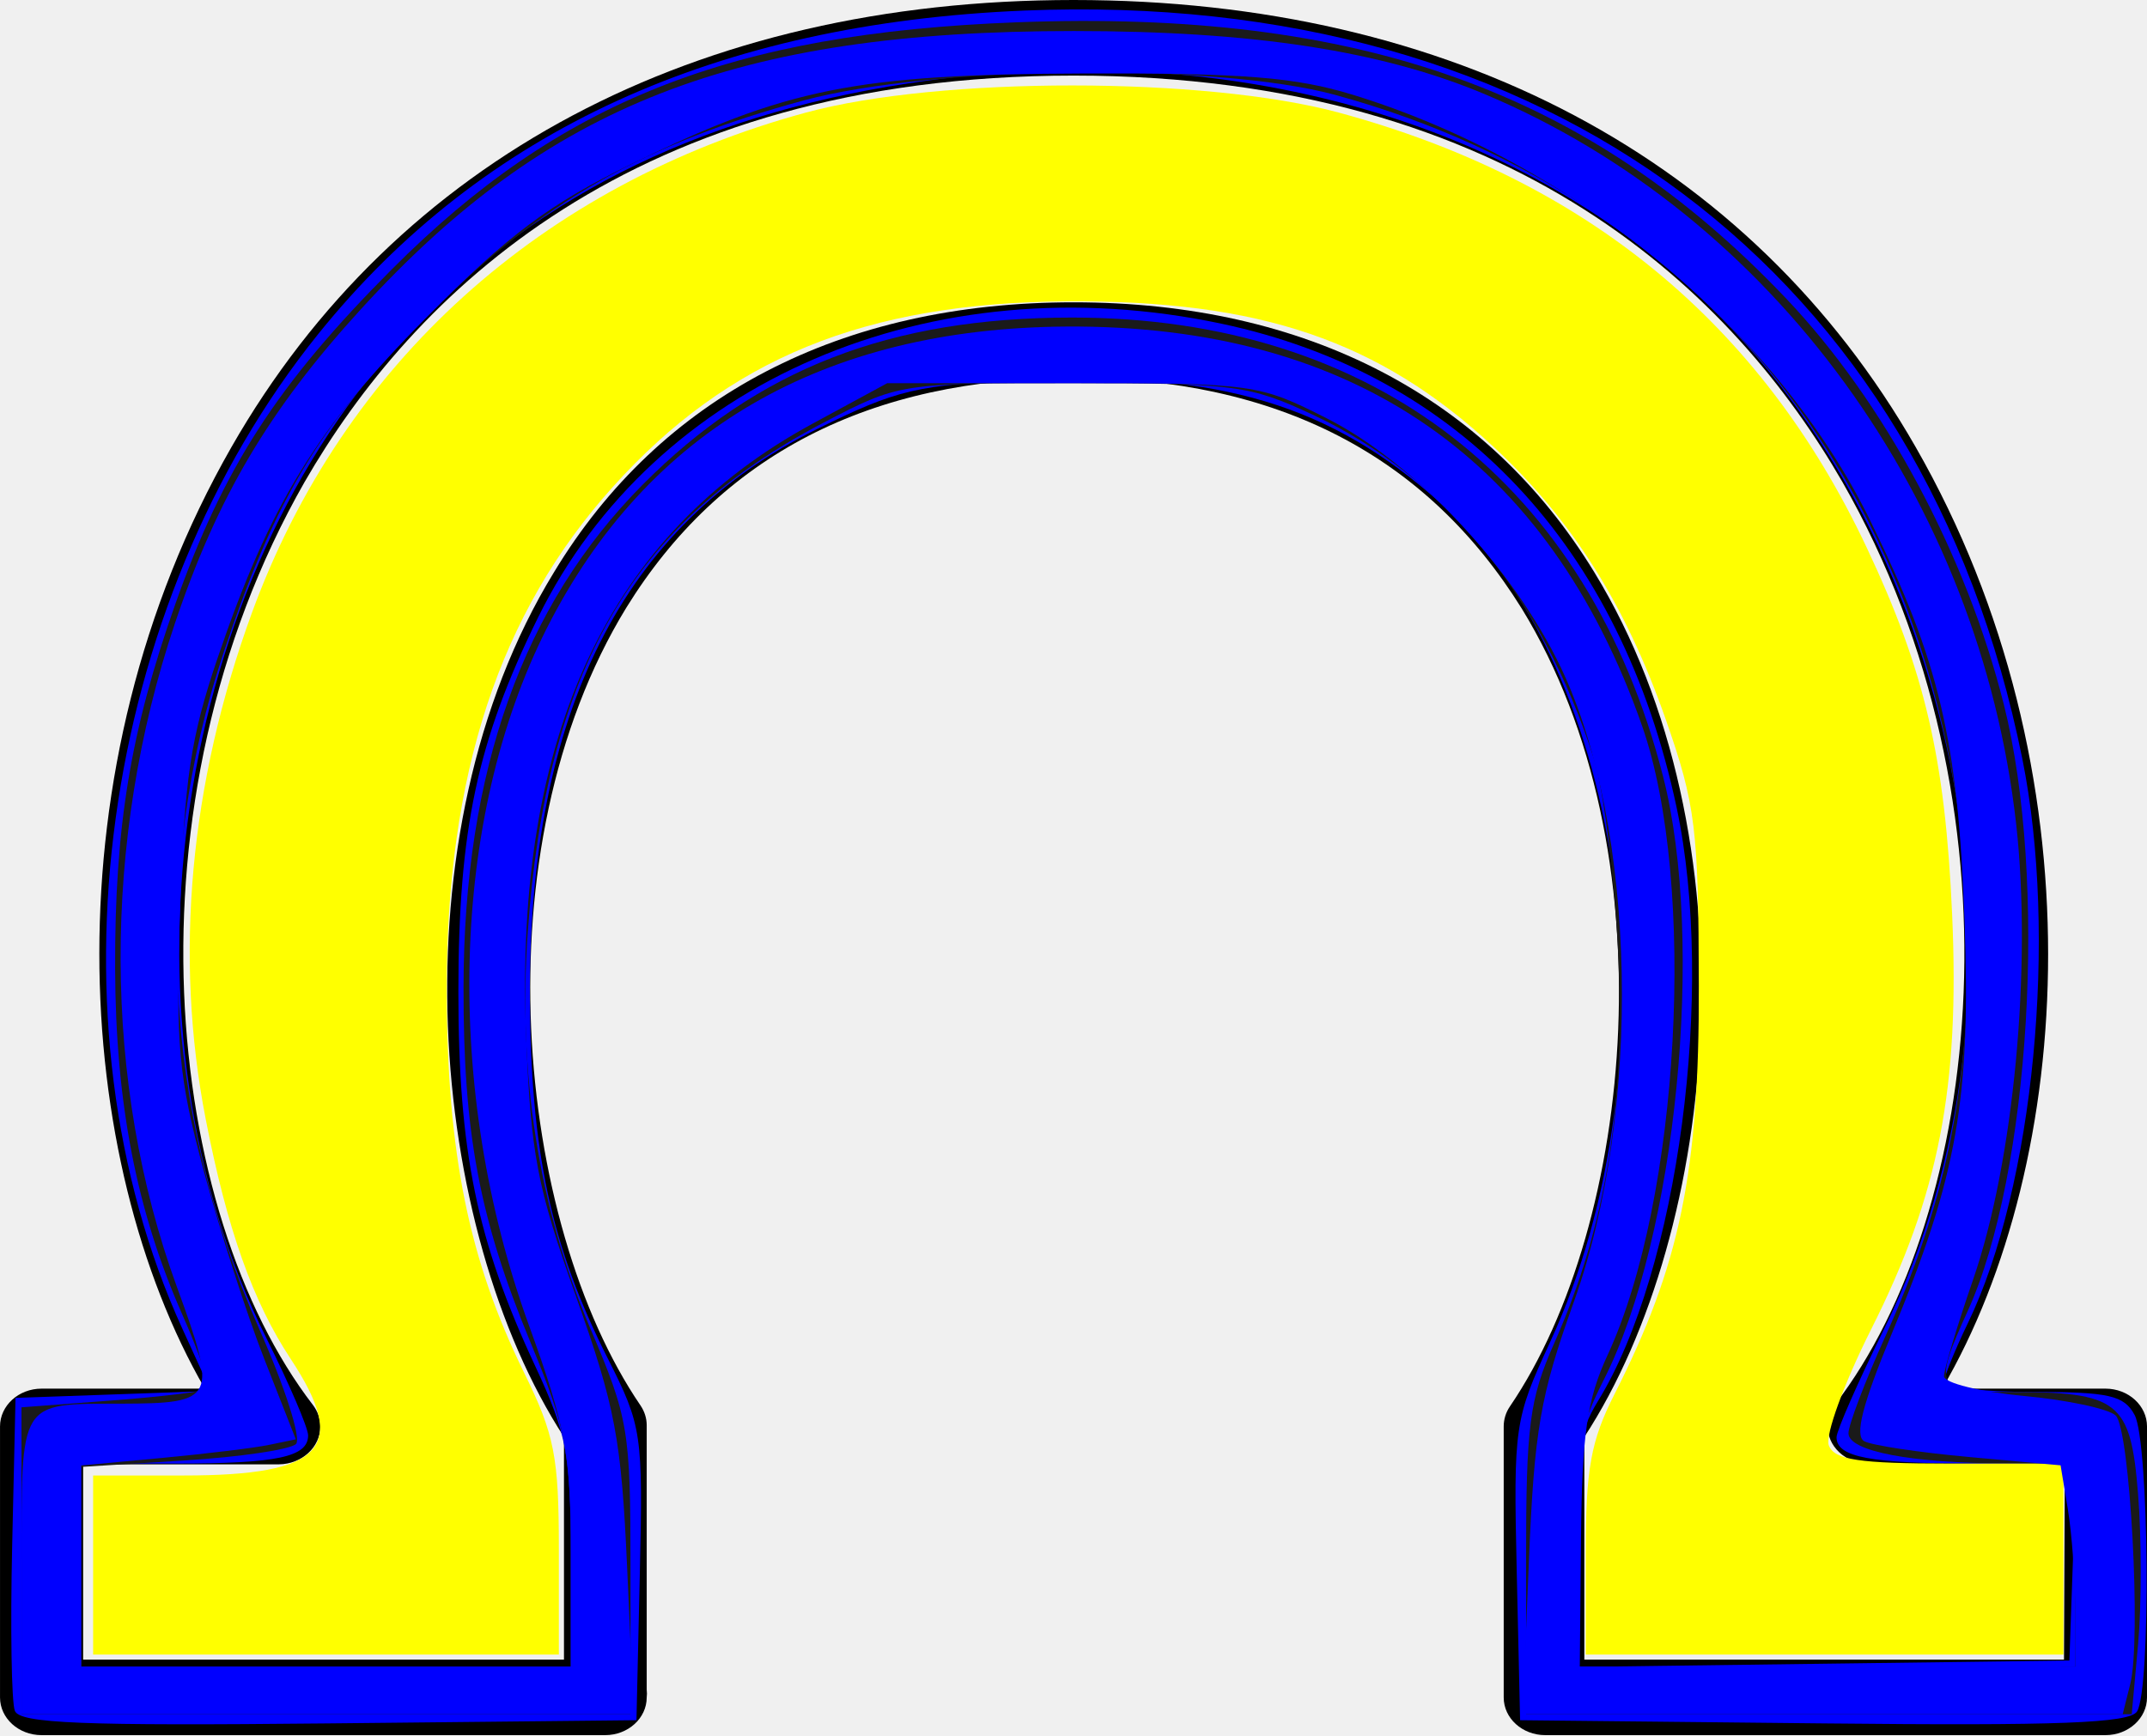
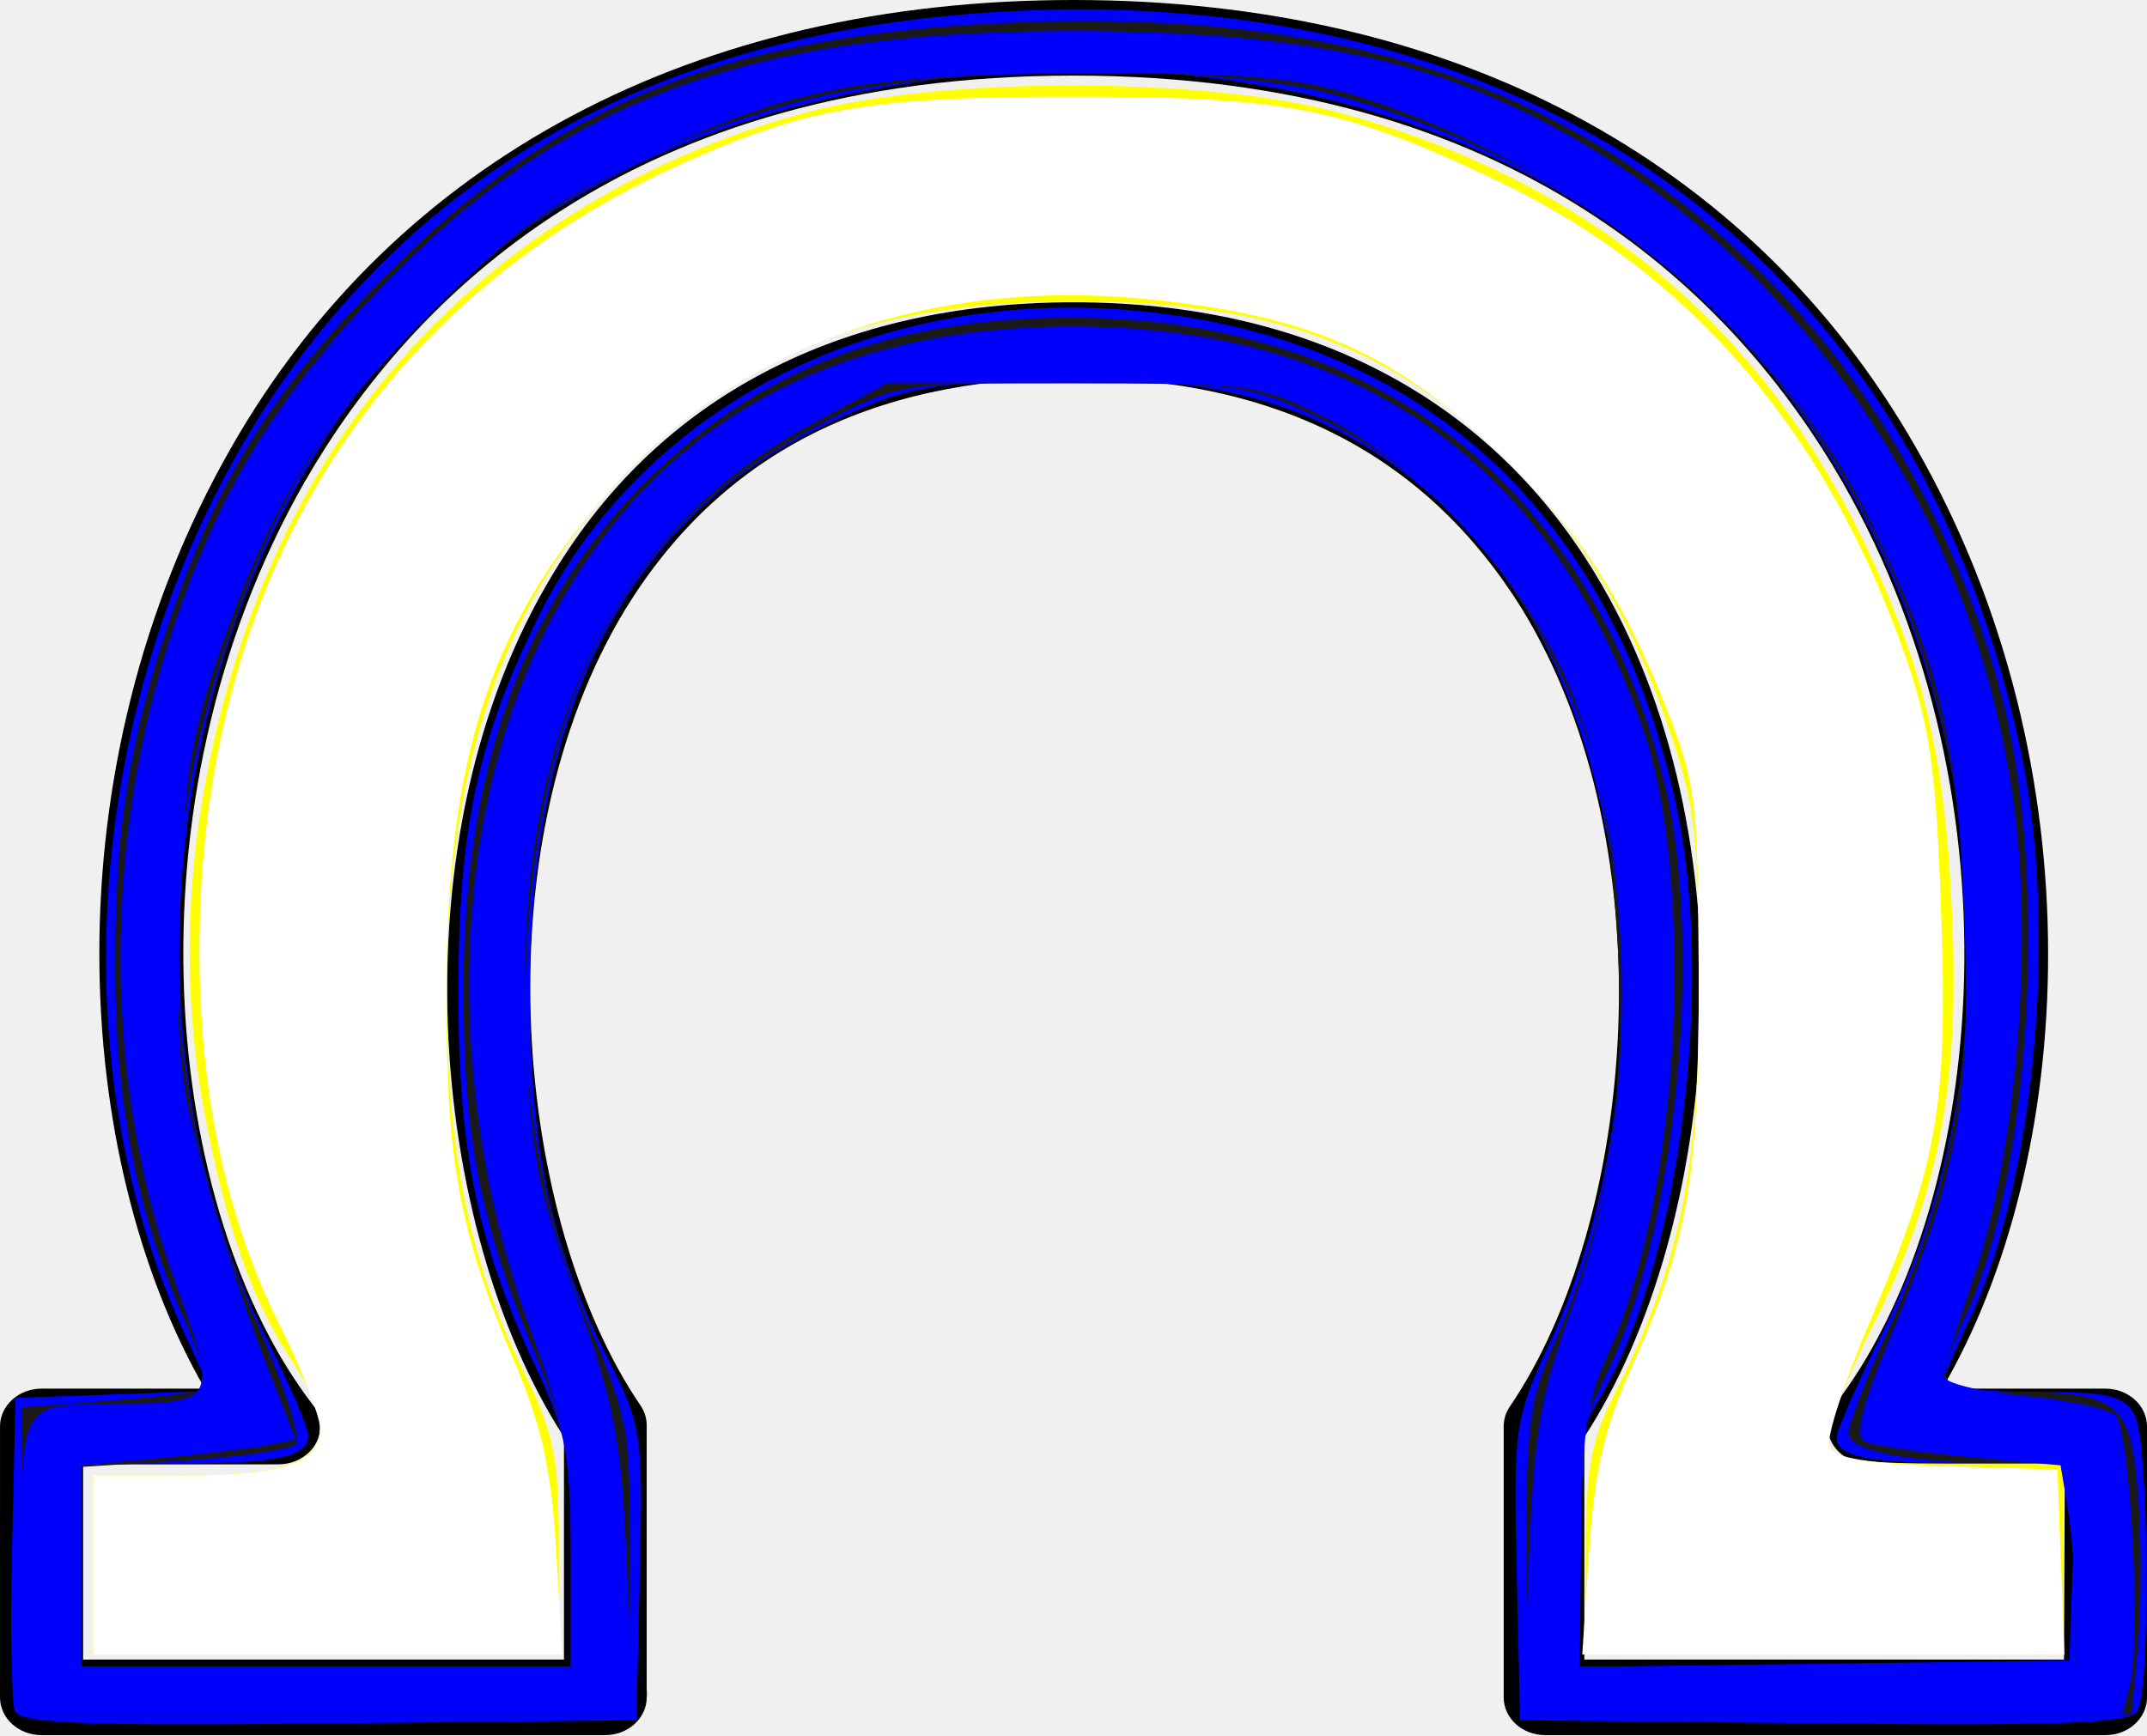
<svg xmlns="http://www.w3.org/2000/svg" width="135.92mm" height="109.878mm" viewBox="0 0 135.92 109.878" version="1.1" id="svg167">
  <defs id="defs161" />
  <g id="layer1" transform="translate(-29.17976,-70.83795)">
    <path style="fill:#000000;fill-rule:nonzero;stroke:none;stroke-width:2.755" d="m 162.468,158.773 h -10.334 c 8.398,-14.357 10.045,-39.167 -1.68,-59.627 -10.45,-18.255 -29.398,-28.308 -53.31,-28.308 -23.912,0 -42.868,10.053 -53.31,28.308 -11.7,20.46 -10.045,45.149 -1.688,59.627 h -10.334 c -1.456,0 -2.631,1.076 -2.631,2.393 v 17.164 c 0,1.317 1.175,2.385 2.631,2.385 h 35.678 c 1.448,0 2.631,-1.069 2.631,-2.385 0.021,-0.166 0.021,-0.324 0,-0.482 v -16.758 c 0,-0.444 -0.14,-0.88 -0.397,-1.257 -7.894,-11.611 -10.26,-35.209 -0.894,-50.514 5.949,-9.624 15.398,-14.553 28.314,-14.553 12.916,0 22.357,4.929 28.38,14.621 9.375,15.29 7.141,38.911 -0.752,50.507 -0.264,0.384 -0.397,0.828 -0.397,1.272 v 17.164 c 0,1.317 1.175,2.385 2.631,2.385 h 35.463 c 1.456,0 2.631,-1.069 2.631,-2.385 V 161.166 c 0,-1.317 -1.175,-2.393 -2.631,-2.393 z m -2.623,17.157 H 129.479 V 161.836 c 8.572,-13.153 10.864,-38.023 0.629,-54.766 -6.785,-11.107 -18.203,-17.089 -32.964,-17.089 -14.769,0 -26.179,5.982 -32.89,17.089 -10.235,16.743 -7.894,41.612 0.629,54.766 v 14.094 h -30.441 v -12.363 h 12.395 c 1.448,-0.015 2.623,-1.076 2.623,-2.408 0,-0.482 -0.166,-0.956 -0.472,-1.354 -9.366,-12.183 -12.204,-37.97 -0.521,-58.453 6.76,-11.731 20.661,-25.727 48.677,-25.727 28.016,0 41.909,13.996 48.669,25.727 11.733,20.483 8.895,46.27 -0.463,58.423 -0.827,1.091 -0.537,2.581 0.662,3.334 0.439,0.278 0.96,0.429 1.489,0.429 h 12.395 z" id="path340" />
    <path style="fill:#0000ff;stroke-width:2.857" d="M 3.551,409.461 C 2.753,407.383 2.464,389.683 2.908,370.127 l 0.807,-35.556 23.362,-0.826 23.362,-0.826 -6.799,-14.888 C 10.119,244.628 23.742,144.989 76.201,79.872 115.401,31.214 171.418,5.568 245.143,2.527 370.357,-2.639 460.3,64.809 483.87,181.547 c 8.561,42.402 2.78,102.441 -13.012,135.126 -3.143,6.506 -5.715,12.873 -5.715,14.149 0,1.276 9.598,2.32 21.328,2.32 18.162,0 21.767,0.82 24.286,5.526 3.464,6.473 3.941,65.644 0.571,70.952 -1.779,2.802 -18.734,3.449 -74.956,2.857 l -72.658,-0.764 -0.808,-35.714 c -0.783,-34.623 -0.541,-36.295 7.944,-54.702 30.93,-67.105 18.791,-160.462 -26.115,-200.836 -26.248,-23.599 -52.939,-31.602 -98.62,-29.571 -26.762,1.19 -31.299,2.25 -50.71,11.843 -46.326,22.895 -69.004,67.878 -68.627,136.123 0.204,36.845 5.079,59.398 18.655,86.291 8.177,16.199 8.428,17.893 7.653,51.657 l -0.801,34.909 -73.643,0.763 c -58.969,0.611 -73.931,0.009 -75.092,-3.016 z M 136.571,372.035 c 0,-23.744 -0.973,-28.908 -8.475,-45 -14.023,-30.078 -18.419,-51.462 -18.419,-89.606 0,-38.861 4.513,-60.089 19.058,-89.632 27.852,-56.575 94.035,-85.043 163.501,-70.329 56.91,12.055 95.611,53.191 108.924,115.775 9.305,43.743 0.412,110.858 -18.829,142.111 -4.713,7.656 -5.759,14.283 -5.759,36.487 v 27.132 l 59.286,-0.772 59.286,-0.772 0.83,-23.571 0.83,-23.571 h -24.168 c -25.181,0 -33.206,-1.522 -33.206,-6.299 0,-1.557 5.166,-13.312 11.481,-26.123 C 490.12,238.312 470.63,130.867 406.017,70.37 360.129,27.405 290.502,8.793 217.371,19.943 166.083,27.763 125.7,48.33 95.345,82.093 40.206,143.42 26.612,245.917 63.752,320.286 c 5.493,11 9.982,21.47 9.975,23.266 -0.02,5.166 -7.395,6.734 -31.675,6.734 H 19.429 v 24.286 24.286 h 58.571 58.571 z" id="path175" transform="matrix(0.2645833,0,0,0.2645833,29.17976,70.83795)" />
    <path style="fill:#1a1a1a;stroke-width:2.857" d="m 5.143,373.555 v -36.73 l 21.705,-1.642 c 11.938,-0.903 22.24,-2.177 22.894,-2.83 0.654,-0.654 -2.099,-8.623 -6.117,-17.709 C 32.692,289.923 27.656,264.014 27.546,231.931 27.429,197.864 31.22,174.89 41.971,144.509 53.542,111.811 66.463,91.832 93.714,64.498 133.935,24.154 174.842,7.959 243.133,5.341 325.406,2.188 380.278,21.867 427.331,71.401 c 23.551,24.793 43.063,61.178 52.126,97.199 10.532,41.859 6.352,112.143 -8.632,145.157 -8.315,18.32 -7.773,19.386 9.846,19.386 26.344,0 29.121,2.192 30.903,24.399 0.845,10.526 0.851,26.699 0.011,35.941 l -1.523,16.803 h -72.46 -72.46 v -36.787 c 0,-32.518 0.788,-38.57 6.79,-52.143 12.324,-27.871 17.002,-56.658 15.212,-93.612 -0.884,-18.244 -3.499,-39.068 -5.812,-46.274 -12.422,-38.704 -35.964,-67.553 -66.995,-82.097 -15.365,-7.202 -18.802,-7.657 -57.766,-7.657 -41.386,0 -41.447,0.01 -59.647,9.509 -45.585,23.793 -66.272,59.492 -70.653,121.919 -2.383,33.964 2.595,65.695 14.81,94.403 9.341,21.953 9.776,24.525 9.776,57.857 V 410.286 H 78 5.143 Z M 136.571,371.748 c 0,-24.329 -0.999,-29.53 -9.746,-50.714 -12.138,-29.398 -15.982,-49.89 -15.919,-84.844 0.094,-51.666 14.224,-91.319 42.808,-120.131 27.532,-27.752 59.133,-40.059 102.857,-40.059 72.195,0 123.493,39.875 141.367,109.886 10.107,39.59 3.182,110.05 -14.185,144.323 -6.178,12.191 -7.182,17.981 -7.182,41.41 v 27.238 h 60 60 V 374.571 350.286 l -16.429,-0.031 c -22.838,-0.044 -37.857,-2.908 -37.857,-7.219 0,-2.005 3.971,-12.444 8.825,-23.198 14.049,-31.126 19.752,-57.801 19.705,-92.152 C 470.675,127.23 412.116,47.941 319.429,22.704 291.162,15.008 222.932,15.726 192.286,24.042 154.458,34.307 129.693,48.37 103.51,74.454 76.826,101.038 66.132,118.479 53.621,155.824 35.978,208.483 38.987,266.08 62.104,318.254 c 6.065,13.689 9.996,25.988 8.734,27.331 -1.262,1.343 -13.345,3.131 -26.852,3.974 l -24.558,1.532 v 23.883 23.883 h 58.571 58.571 z" id="path24" transform="matrix(0.2645833,0,0,0.2645833,29.17976,70.83795)" />
    <path style="fill:#ffff00;stroke-width:2.857" d="m 22.286,374.571 v -21.429 h 21.616 c 33.541,0 39.664,-6.668 25.638,-27.918 -9.037,-13.691 -15.205,-31.1 -20.314,-57.333 -7.609,-39.071 -3.852,-80.362 11.023,-121.153 C 81.998,87.097 129.604,44.098 192.895,26.927 c 31.869,-8.646 95.554,-8.626 127.51,0.04 59.167,16.045 100.956,50.471 126.174,103.944 13.985,29.654 18.838,50.462 20.509,87.946 1.845,41.383 -3.166,67.091 -19.341,99.225 -6.509,12.931 -11.084,25.467 -10.166,27.857 1.332,3.47 7.16,4.347 28.9,4.347 h 27.233 v 22.857 22.857 H 436.571 379.429 V 371.619 c 0,-20.08 1.211,-26.771 6.866,-37.929 15.698,-30.978 20.278,-53.143 20.186,-97.69 -0.078,-37.676 -0.794,-43.454 -7.909,-63.794 -9.633,-27.54 -22.424,-47.81 -41.16,-65.227 C 330.023,81.519 301.536,71.811 255.143,72.129 206.886,72.46 174.251,85.817 146.624,116.545 c -27.171,30.221 -39.88,68.885 -39.733,120.883 0.109,38.702 5.285,64.157 18.539,91.171 7.243,14.762 8.284,20.06 8.284,42.143 v 25.258 H 78 22.286 Z" id="path26" transform="matrix(0.2645833,0,0,0.2645833,29.17976,70.83795)" />
    <path style="fill:#0000ff;stroke-width:2.857" d="m 5.143,374.877 c 0,-40.099 -0.765,-38.848 23.805,-38.921 22.702,-0.067 23.185,-1.081 13.353,-28.021 C 24.544,259.28 24.372,201.218 41.831,149.263 52.017,118.951 64.349,98.11 86.376,73.983 131.103,24.992 176.115,7.429 256.943,7.429 c 42.815,0 73.539,4.712 98.2,15.059 68.909,28.914 118.618,97.196 127.274,174.827 3.805,34.122 -0.612,80.825 -10.3,108.9 -3.836,11.118 -6.975,21.539 -6.975,23.158 0,1.619 8.587,3.745 19.083,4.725 10.496,0.98 20.401,3.1 22.011,4.71 3.423,3.423 6.137,53.616 3.473,64.229 l -1.819,7.248 h -71.785 -71.785 l 1.491,-36.429 c 1.294,-31.603 2.714,-39.835 10.723,-62.143 16.515,-46 15.145,-113.782 -3.071,-151.951 -11.386,-23.856 -34.959,-48.972 -55.944,-59.606 -16.327,-8.273 -17.556,-8.443 -60.949,-8.443 h -44.286 l -17.781,9.643 c -48.87,26.504 -71.424,74.505 -68.635,146.071 1.123,28.811 2.594,36.551 11.95,62.857 9.416,26.476 10.854,34.112 12.239,65 l 1.57,35 H 78.386 5.143 Z M 136.571,371.856 c 0,-23.7 -1.225,-30.384 -10.016,-54.67 -20.453,-56.504 -18.792,-121.223 4.283,-166.829 23.972,-47.378 66.073,-71.832 124.304,-72.2 68.97,-0.436 115.524,31.883 137.783,95.653 13.128,37.612 8.981,113.215 -8.254,150.453 -4.942,10.677 -6.147,18.966 -6.382,43.872 l -0.29,30.707 59.286,0.006 59.286,0.006 -0.031,-13.571 c -0.017,-7.464 -0.813,-18.297 -1.768,-24.074 l -1.737,-10.502 -21.803,-1.98 c -11.992,-1.089 -23.314,-2.792 -25.161,-3.783 -2.374,-1.275 -0.461,-8.785 6.532,-25.644 15.753,-37.974 18.994,-56.364 17.447,-99.013 -1.563,-43.098 -5.98,-61.83 -22.567,-95.714 -22.335,-45.625 -71.016,-85.698 -123.769,-101.883 -13.818,-4.239 -26.287,-5.229 -64.286,-5.102 -54.727,0.183 -71.296,3.506 -108.571,21.774 -19.509,9.562 -29.072,16.724 -48.623,36.414 -26.47,26.66 -37.606,44.791 -50.151,81.654 -6.454,18.963 -7.987,29.185 -9.003,60 -1.078,32.695 -0.397,40.222 5.686,62.857 3.801,14.143 10.308,34.373 14.46,44.956 l 7.549,19.242 -6.387,1.327 c -3.513,0.73 -15.066,2.137 -25.673,3.129 L 19.429,350.741 v 24.058 24.058 h 58.571 58.571 z" id="path28" transform="matrix(0.2645833,0,0,0.2645833,29.17976,70.83795)" />
+     <path style="fill:#ffffff;stroke-width:2.857" d="m 22.286,374.571 v -21.429 h 21.616 c 23.74,0 32.669,-3.089 32.669,-11.302 0,-2.962 -4.386,-14.167 -9.747,-24.899 C 54.118,291.505 47.73,261.67 47.714,227.692 47.674,141.108 88.389,73.648 160.857,40.225 c 31.099,-14.344 46.442,-17.082 95.714,-17.082 51.862,0 65.209,2.667 102.384,20.456 45.642,21.842 78.318,60.044 96.897,113.286 5.908,16.931 7.416,27.612 8.574,60.754 1.646,47.068 -0.598,60.225 -16.69,97.891 -6.324,14.801 -10.839,28.627 -10.034,30.724 1.042,2.714 9.119,4.051 28.024,4.637 l 26.56,0.823 0.834,22.143 0.834,22.143 H 436.269 378.583 l 1.659,-25 c 1.264,-19.051 3.654,-29.42 10.042,-43.571 13.636,-30.21 16.299,-45.742 16.168,-94.286 -0.111,-41.415 -0.628,-45.578 -7.97,-64.211 C 388.229,142.907 377.423,126.452 358.849,108.576 333.688,84.36 313.2,75.409 274.118,71.558 224.152,66.634 178.846,82.011 148.983,114.028 c -31.102,33.345 -42.077,65.469 -42.158,123.401 -0.057,40.73 2.999,57.344 16.291,88.571 6.51,15.293 8.852,25.884 9.952,45 l 1.439,25 H 78.396 22.286 Z" id="path30" transform="matrix(0.2645833,0,0,0.2645833,29.17976,70.83795)" />
  </g>
</svg>
